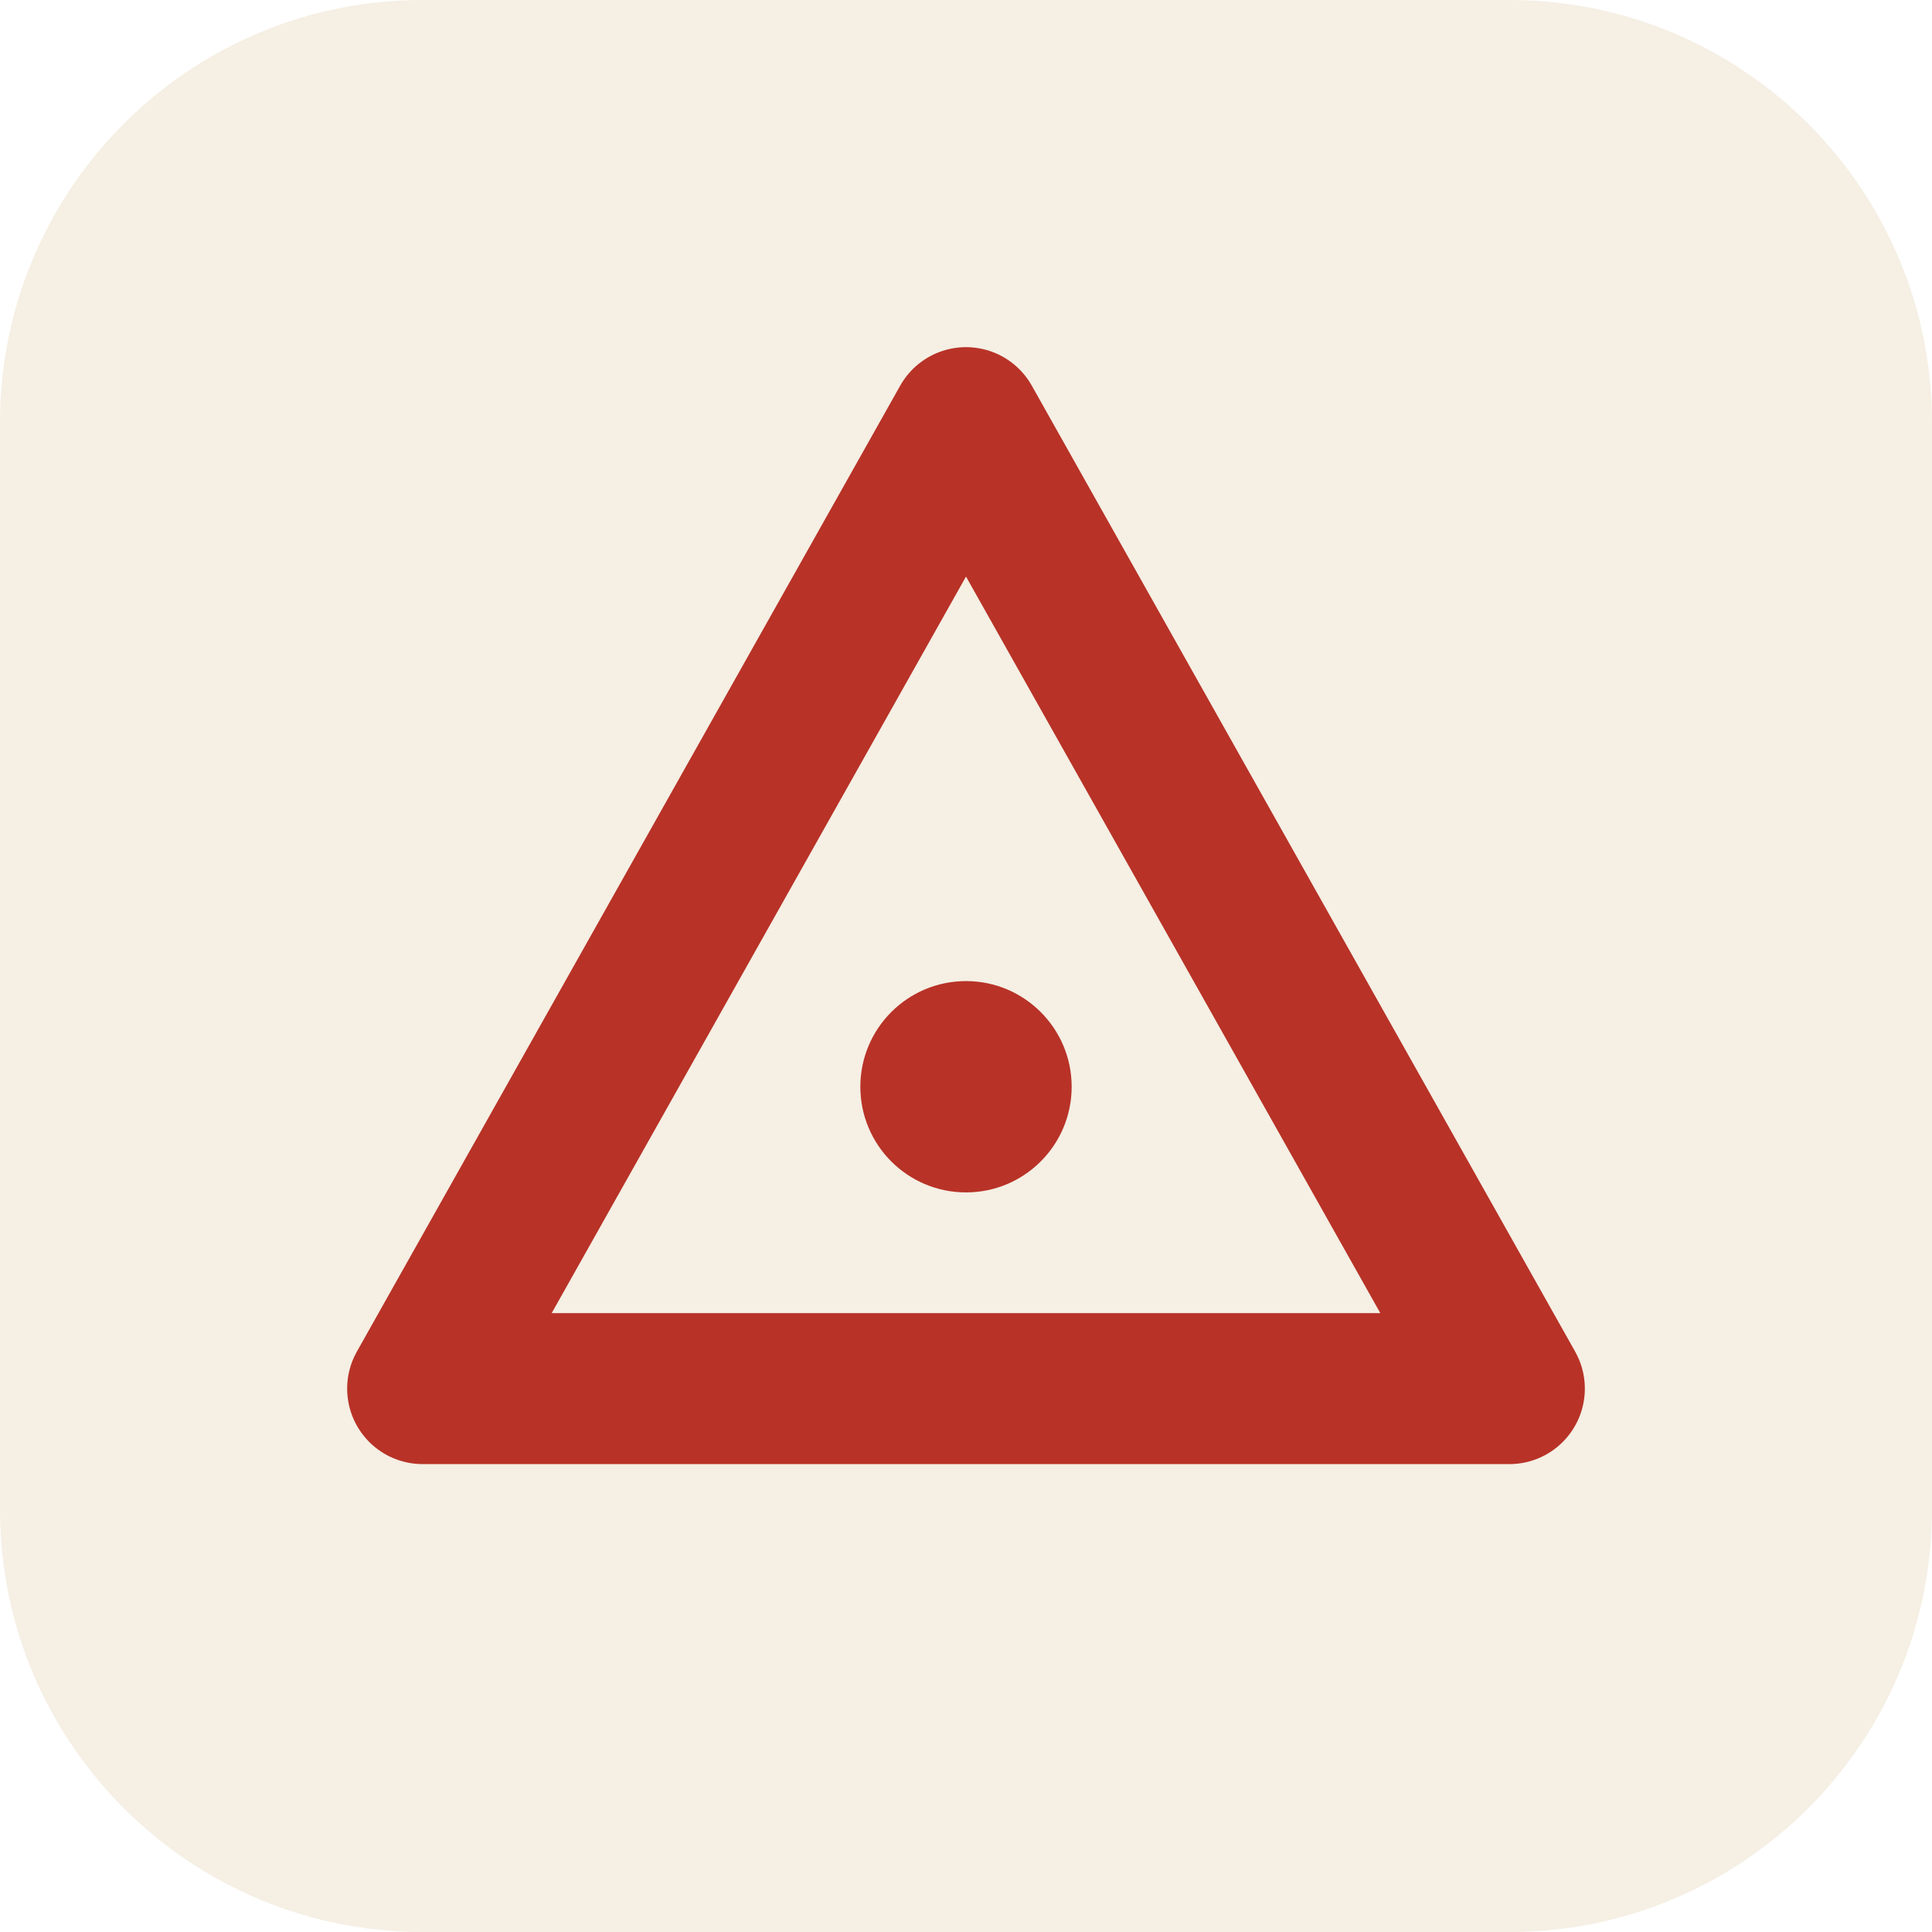
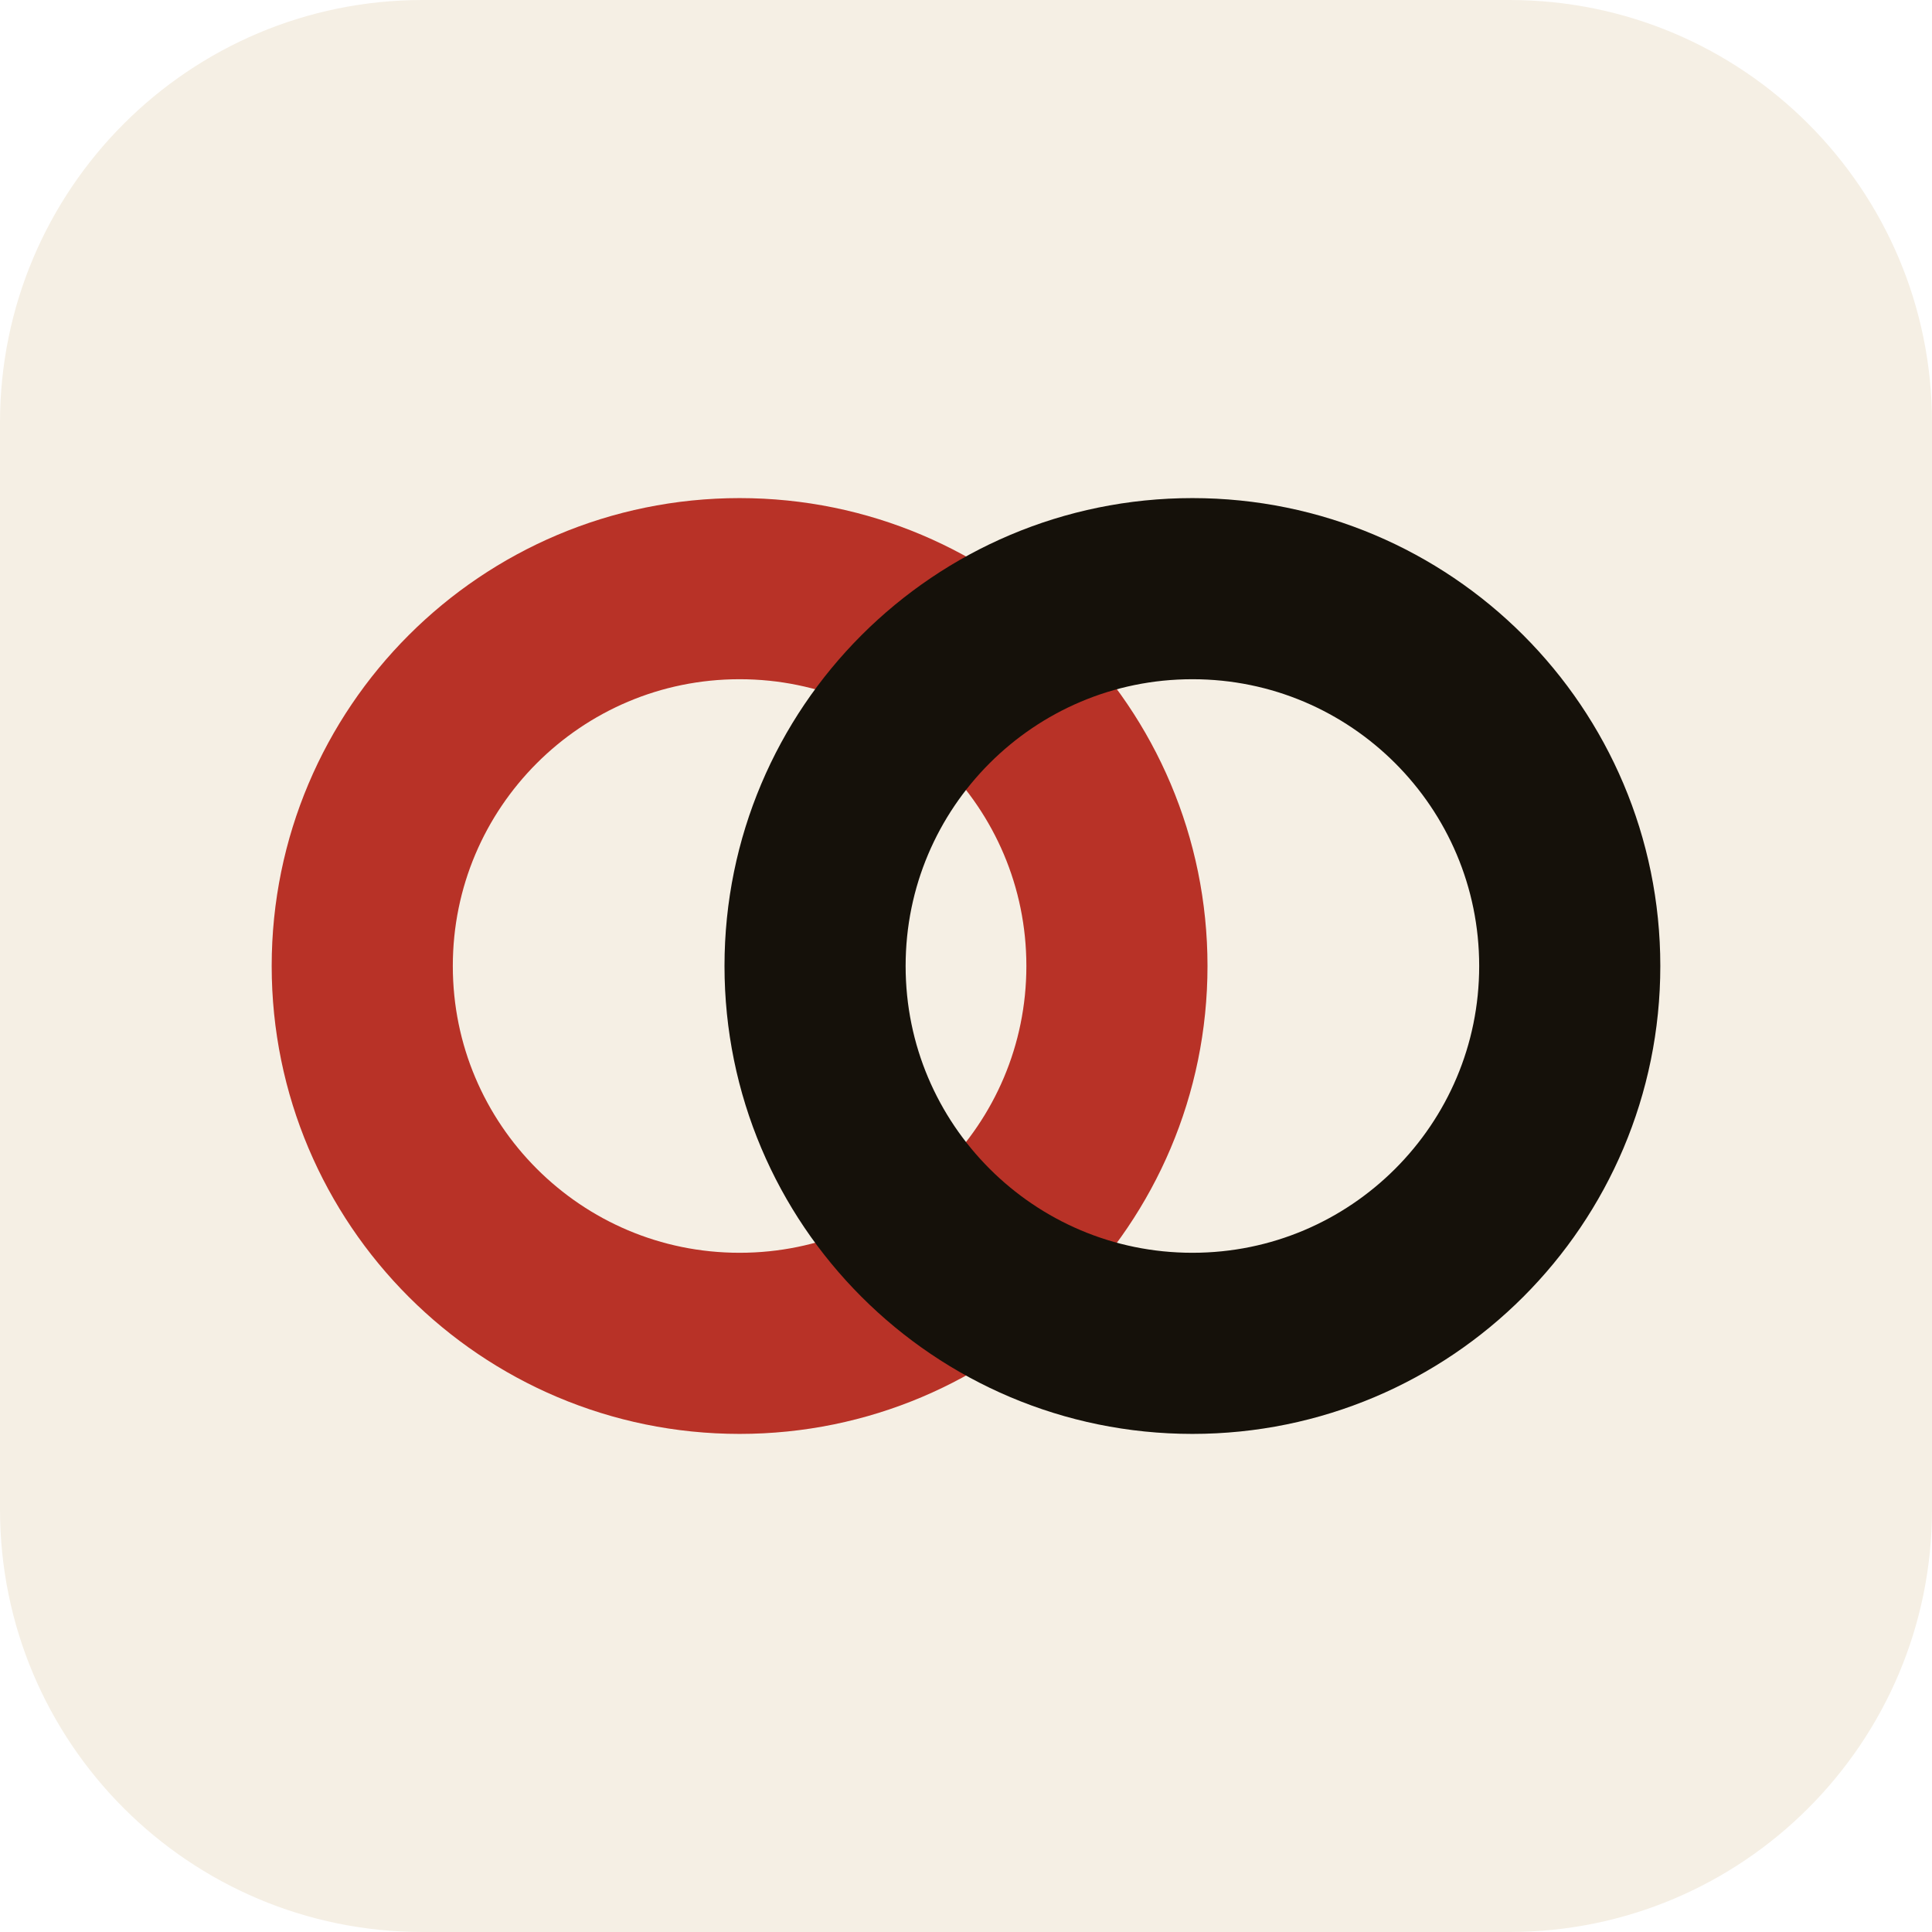
<svg xmlns="http://www.w3.org/2000/svg" viewBox="0 0 64 64">
  <rect width="64" height="64" rx="14" fill="#F5EFE4" />
-   <path d="M14 46 L32 14 L50 46 Z" fill="none" stroke="#B83227" stroke-width="5" stroke-linejoin="round" />
-   <circle cx="32" cy="36" r="3.5" fill="#B83227" />
+   <circle cx="24.5" cy="32" r="12.5" fill="none" stroke="#B83227" stroke-width="6" />
+   <circle cx="39.5" cy="32" r="12.5" fill="none" stroke="#15110A" stroke-width="6" />
</svg>
